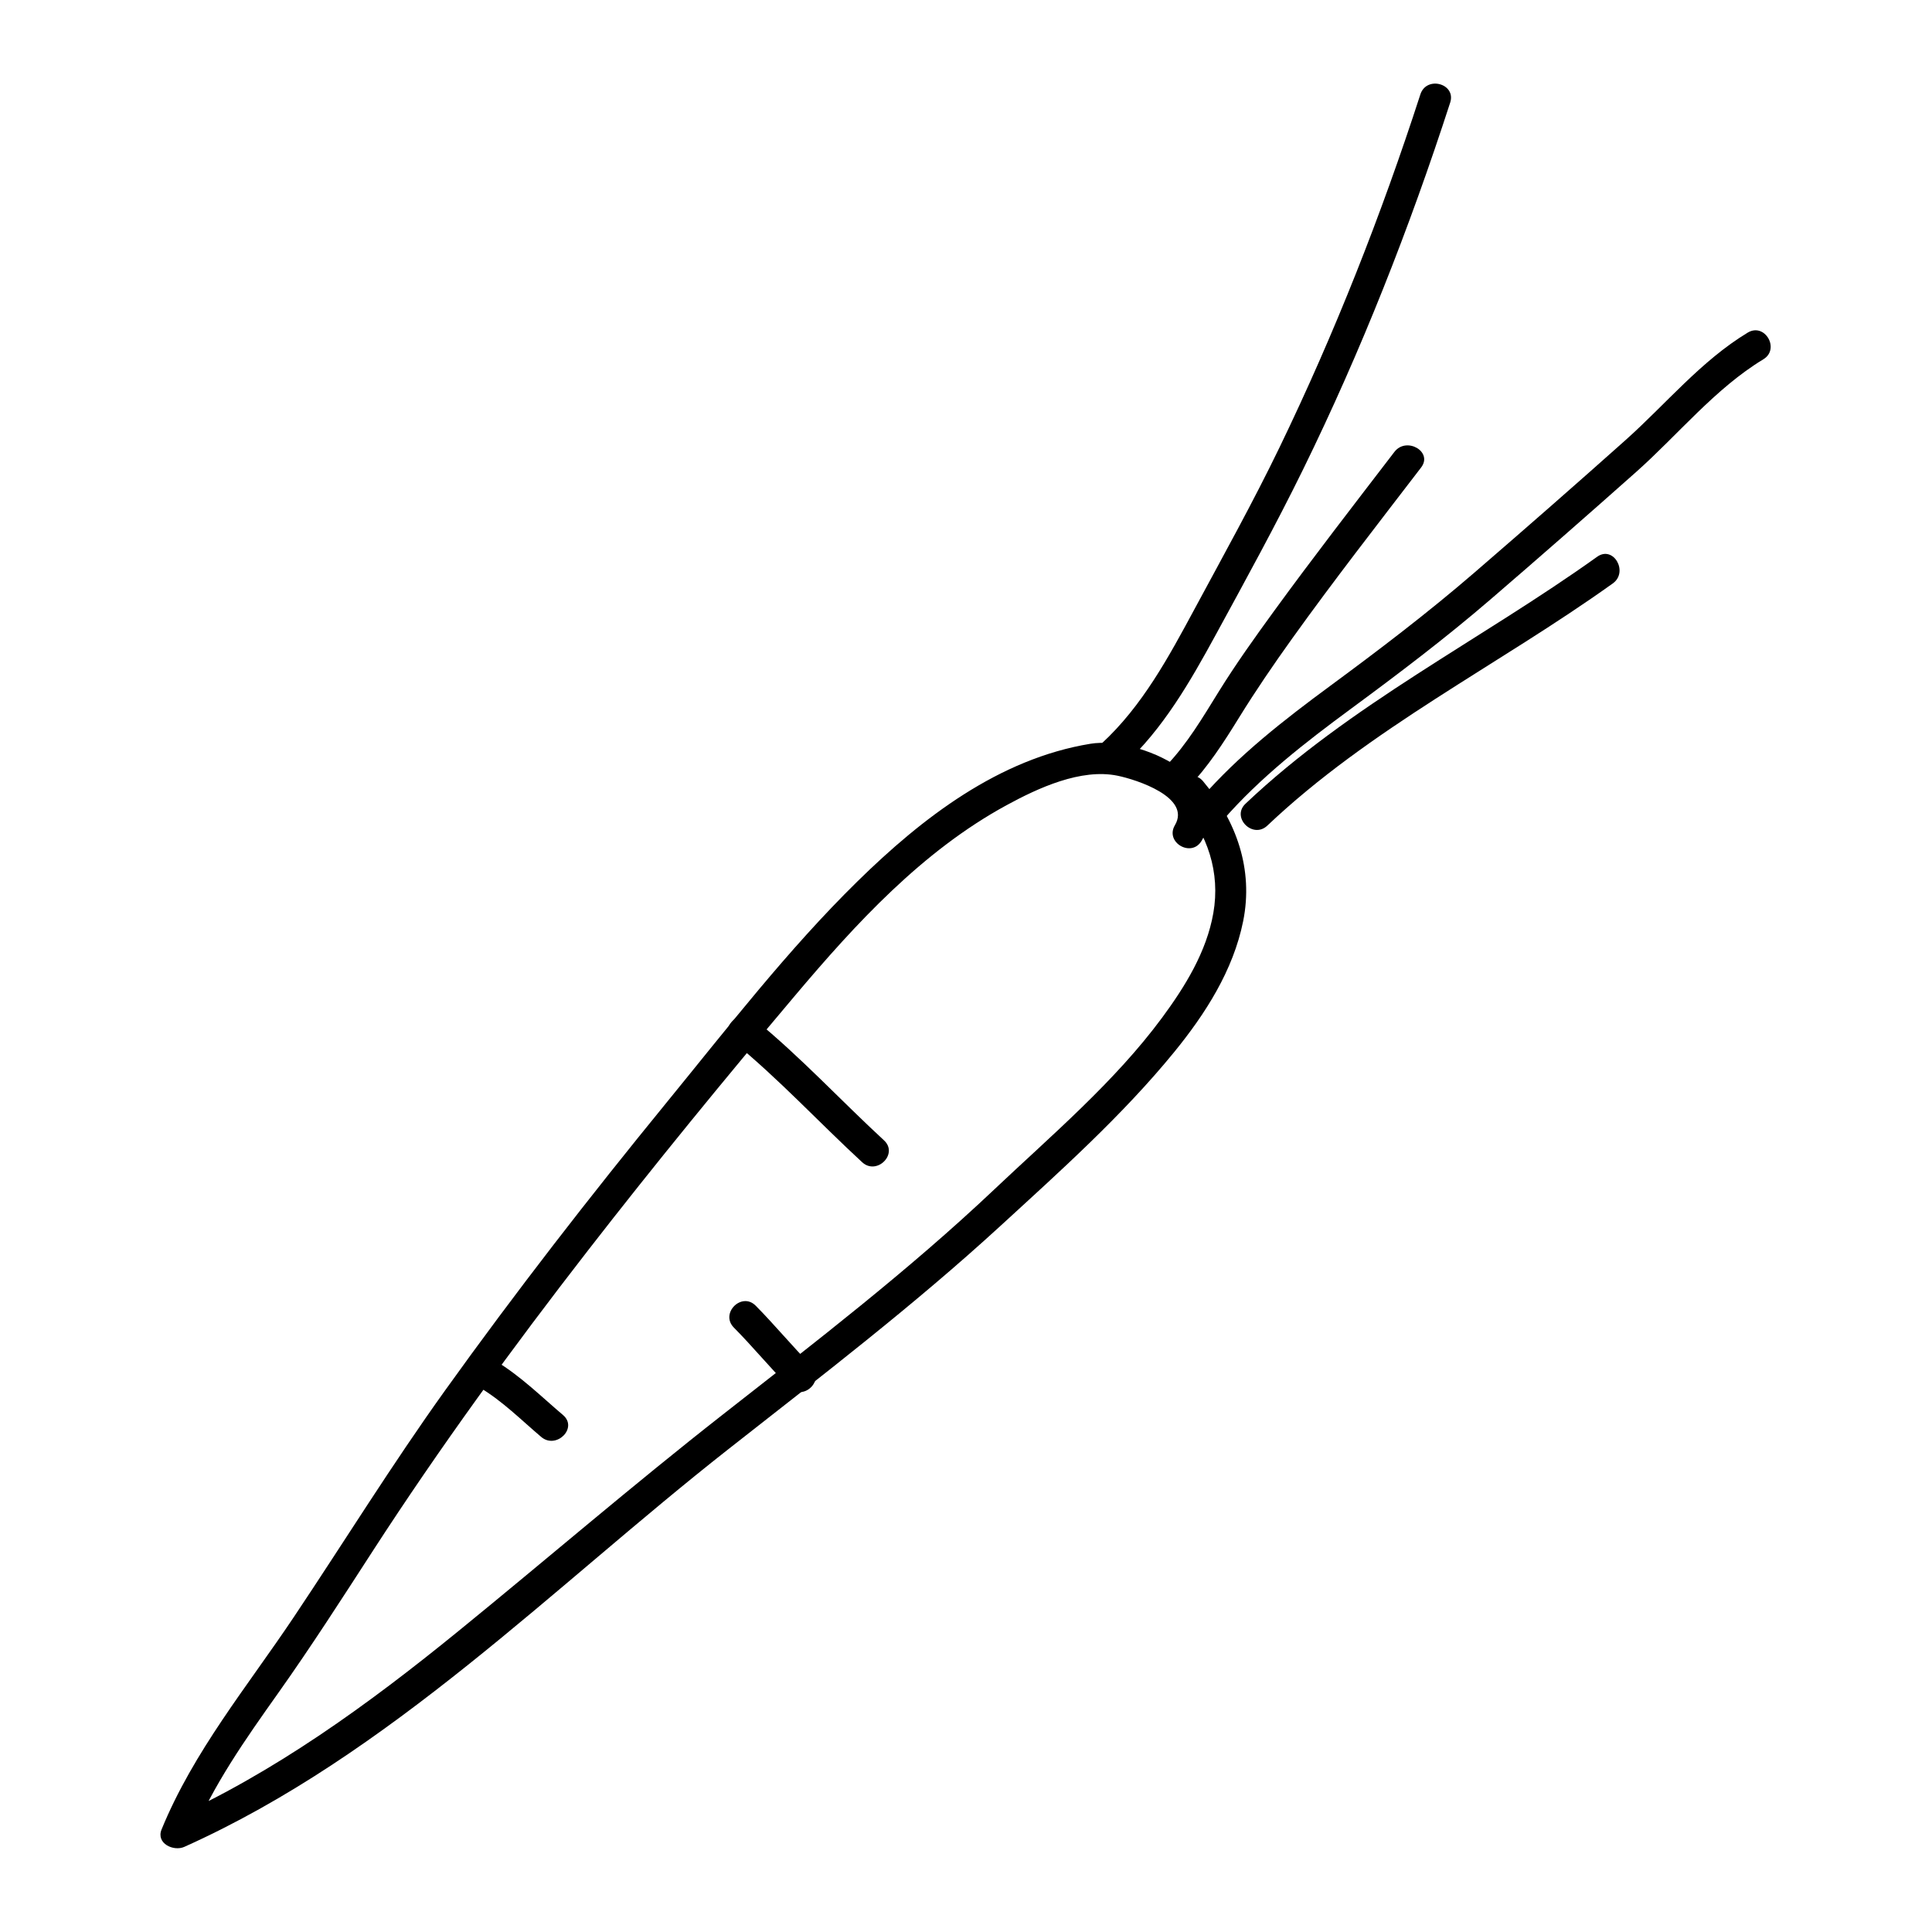
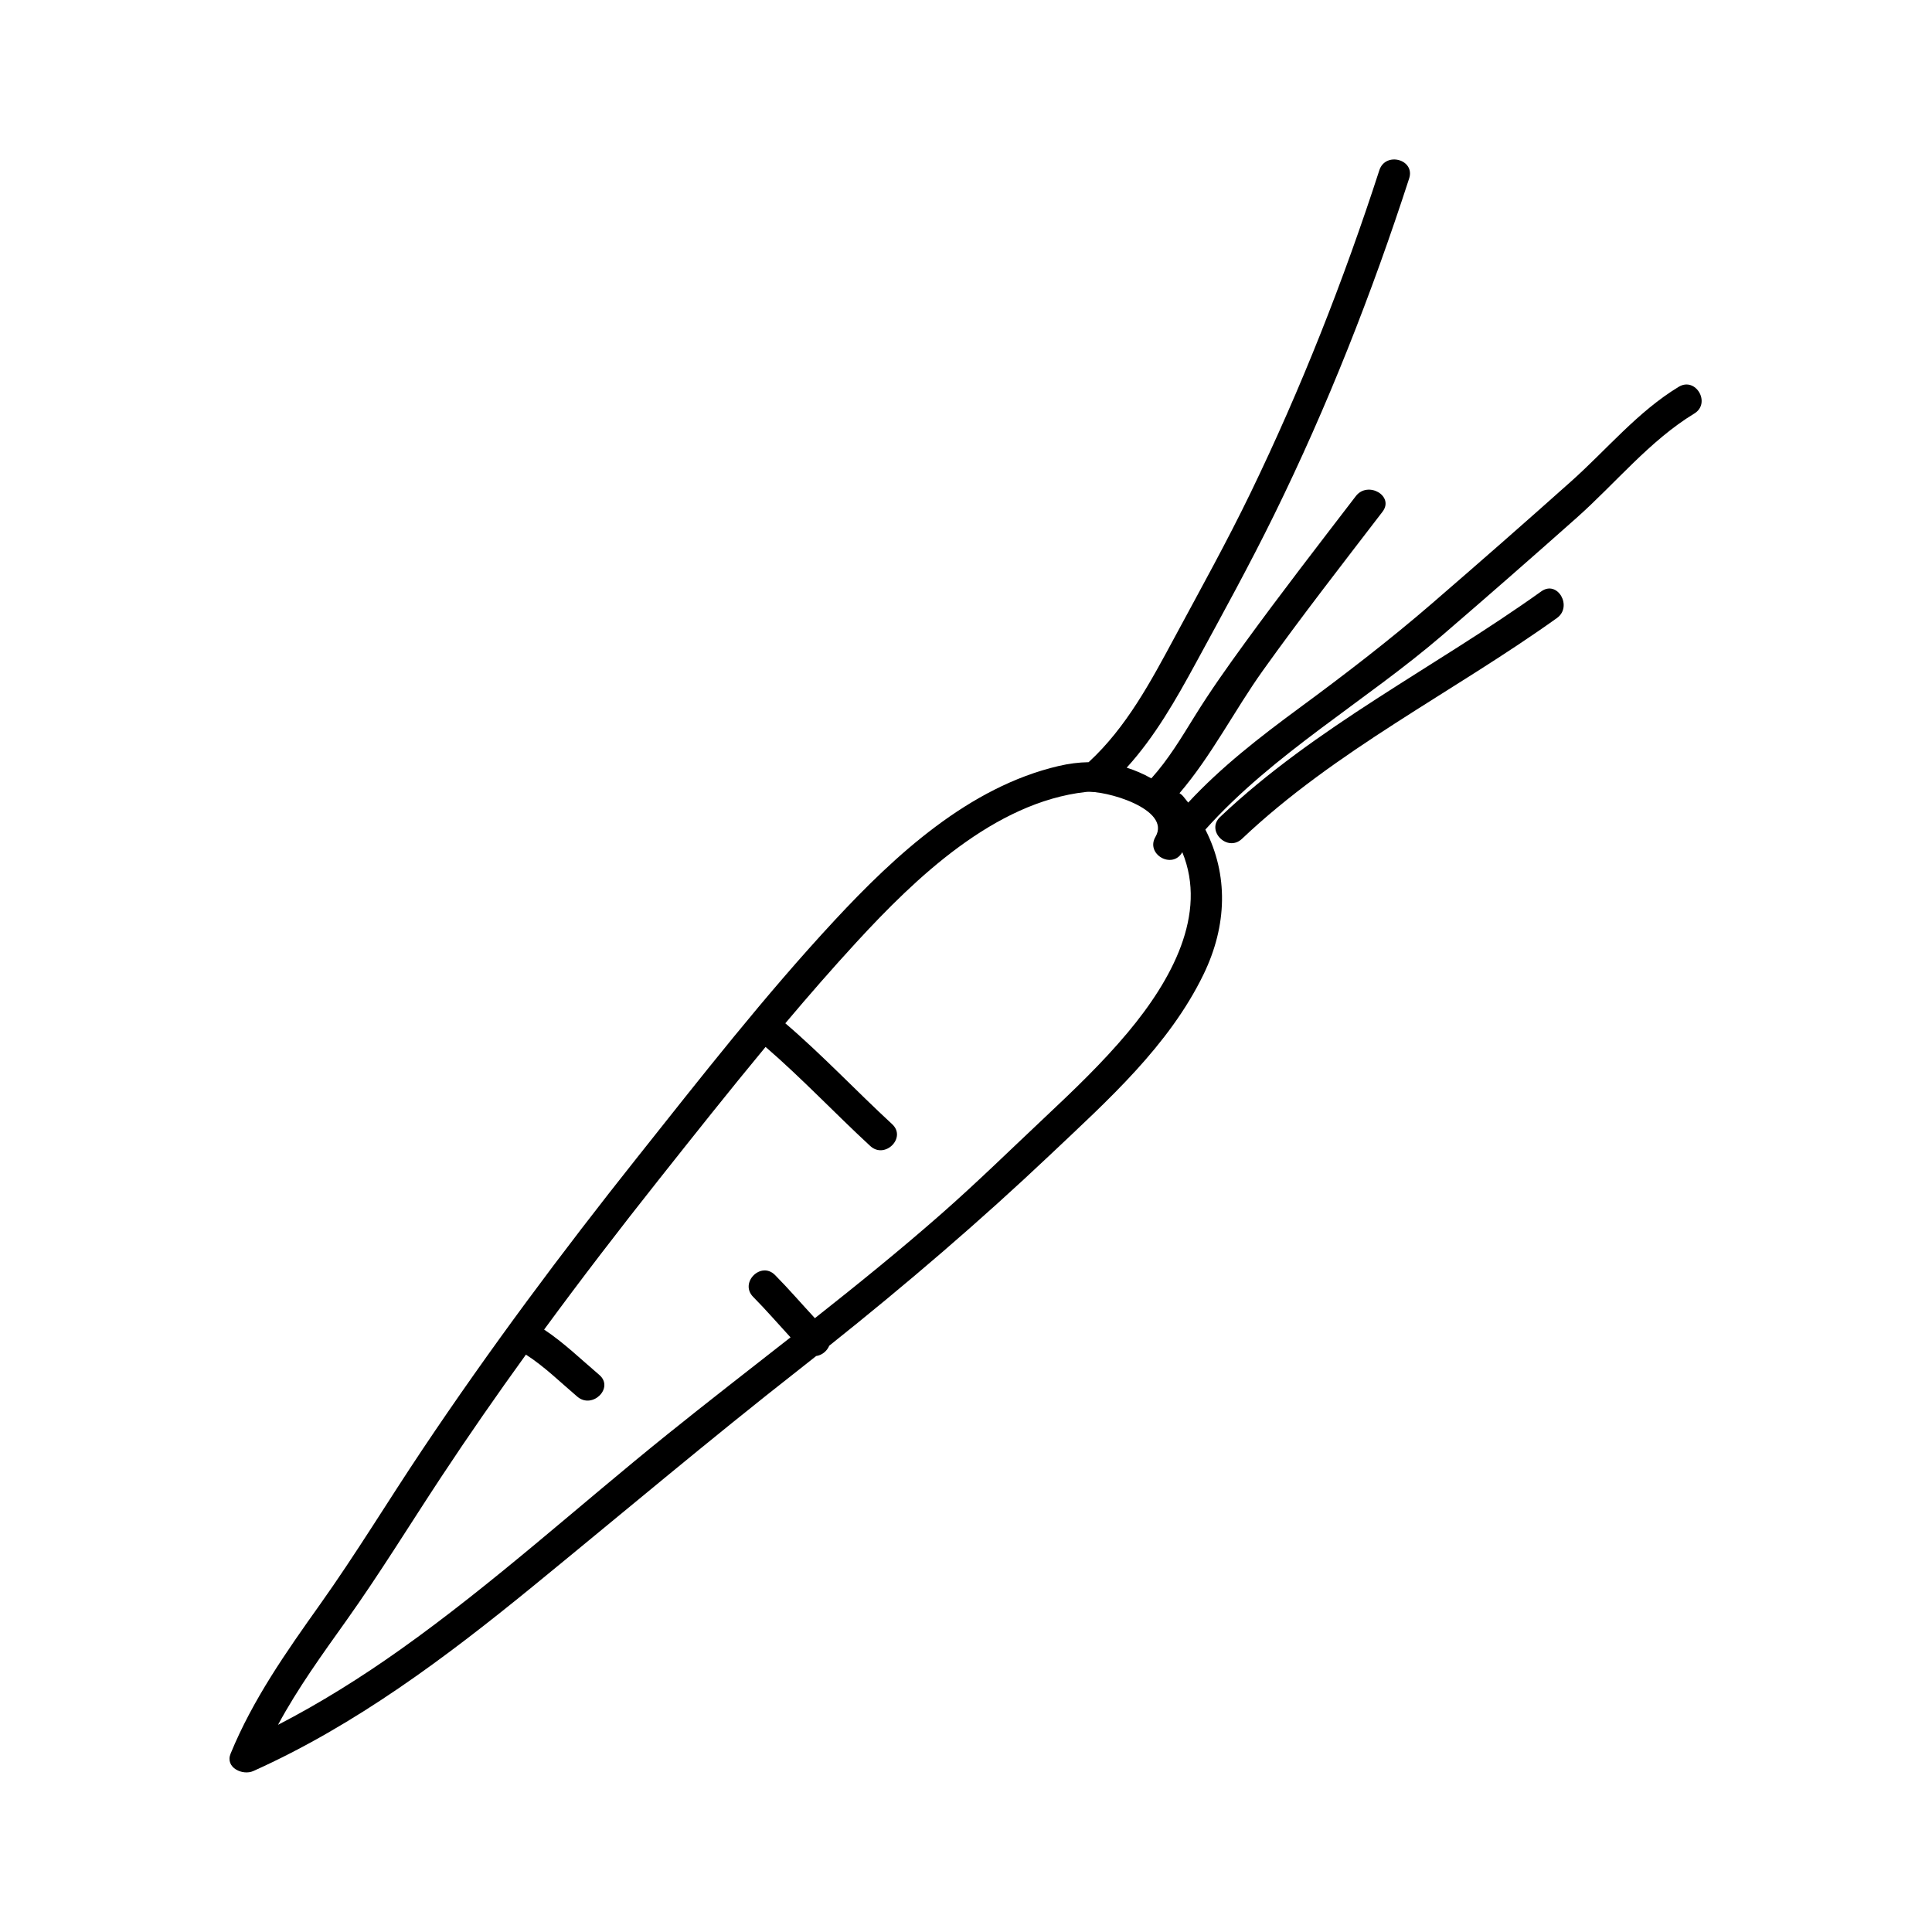
<svg xmlns="http://www.w3.org/2000/svg" version="1.1" id="Layer_1" x="0px" y="0px" width="500px" height="500px" viewBox="0 0 500 500" enable-background="new 0 0 500 500" xml:space="preserve">
  <g>
    <g>
      <g>
-         <path d="M310.969,217.604c9.286-15.681-16.292-27.153-28.743-25.121c-23.725,3.873-43.576,19.193-60.307,35.609     c-18.004,17.665-33.622,37.913-49.551,57.419c-19.769,24.207-38.954,48.904-57.165,74.307     c-13.726,19.147-26.07,39.111-39.159,58.672c-12.035,17.985-25.95,34.757-34.225,54.962c-1.497,3.656,3.124,5.752,5.876,4.517     c53.276-23.902,95.391-67.237,140.747-102.877c23.874-18.76,48.009-37.229,70.404-57.768c15.513-14.227,31.69-28.7,45.017-45.031     c8.085-9.908,15.3-21.168,17.861-33.87c2.707-13.423-1.72-25.972-10.382-36.248c-3.329-3.95-8.959,1.739-5.657,5.657     c6.839,8.114,10.167,17.899,8.325,28.465c-1.748,10.024-7.32,19.035-13.271,27.092c-12.27,16.61-28.614,30.431-43.56,44.566     c-22.065,20.867-46.204,39.404-70.088,58.106c-23.252,18.207-45.591,37.454-68.487,56.091     c-23.158,18.851-47.587,36.637-74.946,48.911c1.959,1.506,3.917,3.011,5.876,4.517c5.537-13.518,14.076-25.59,22.481-37.441     c8.56-12.071,16.494-24.444,24.534-36.861c17.308-26.732,36.093-52.501,55.61-77.656c17.341-22.352,35.287-44.264,53.528-65.887     c15.811-18.742,33.005-37.466,54.772-49.33c8.156-4.446,19.272-9.606,28.774-7.648c4.918,1.014,19.102,5.597,14.83,12.81     C301.426,218.016,308.343,222.038,310.969,217.604L310.969,217.604z" />
-       </g>
-     </g>
-     <g>
-       <g>
-         <path d="M316.495,212.262c9.686-11.114,21.329-20.137,33.151-28.847c12.346-9.096,24.439-18.255,36.068-28.262     c12.666-10.899,25.234-21.912,37.724-33.012c10.806-9.604,20.466-21.625,32.904-29.148c4.407-2.665,0.389-9.585-4.038-6.908     c-12.067,7.298-21.21,18.527-31.643,27.835c-12.949,11.552-26.004,22.983-39.143,34.318     c-12.021,10.37-24.501,19.864-37.276,29.276c-11.902,8.769-23.654,17.905-33.404,29.092     C307.465,210.476,313.1,216.158,316.495,212.262L316.495,212.262z" />
-       </g>
-     </g>
-     <g>
-       <g>
-         <path d="M307.411,203.902c5.209-5.421,9.263-11.723,13.197-18.096c4.336-7.023,8.963-13.797,13.769-20.507     c10.773-15.04,22.157-29.632,33.407-44.314c3.139-4.096-3.816-8.073-6.908-4.038c-10.476,13.671-21.028,27.283-31.165,41.209     c-4.948,6.798-9.84,13.646-14.275,20.792c-4.173,6.724-8.168,13.557-13.682,19.296     C298.181,201.963,303.831,207.627,307.411,203.902L307.411,203.902z" />
-       </g>
-     </g>
-     <g>
-       <g>
-         <path d="M290.742,198.089c10.254-9.423,17.289-21.688,23.887-33.797c7.726-14.181,15.506-28.32,22.618-42.823     c15.022-30.635,27.546-62.475,38.061-94.922c1.595-4.922-6.131-7.013-7.714-2.127c-10.123,31.235-22.158,61.795-36.452,91.361     c-6.85,14.168-14.483,27.895-21.944,41.742c-6.706,12.446-13.584,25.234-24.112,34.909     C281.279,195.93,286.952,201.572,290.742,198.089L290.742,198.089z" />
-       </g>
-     </g>
-     <g>
-       <g>
-         <path d="M327.985,213.668c26.574-25.19,59.814-41.509,89.398-62.672c4.156-2.973,0.168-9.916-4.038-6.908     c-30.15,21.567-63.93,38.246-91.017,63.922C318.577,211.566,324.244,217.214,327.985,213.668L327.985,213.668z" />
-       </g>
-     </g>
-     <g>
-       <g>
-         <path d="M189.698,269.527c11.841,9.659,22.21,20.909,33.426,31.255c3.785,3.491,9.456-2.152,5.657-5.657     c-11.216-10.346-21.585-21.596-33.426-31.255C191.394,260.639,185.698,266.264,189.698,269.527L189.698,269.527z" />
-       </g>
-     </g>
-     <g>
-       <g>
-         <path d="M210.004,353.428c-4.974-5.02-9.459-10.493-14.429-15.515c-3.633-3.671-9.288,1.988-5.657,5.657     c4.971,5.022,9.456,10.495,14.429,15.515C207.982,362.754,213.638,357.095,210.004,353.428L210.004,353.428z" />
-       </g>
-     </g>
-     <g>
-       <g>
-         <path d="M124.264,359.154c5.838,3.509,10.628,8.334,15.791,12.718c3.907,3.318,9.595-2.312,5.657-5.657     c-5.679-4.823-10.988-10.109-17.41-13.969C123.868,349.582,119.849,356.501,124.264,359.154L124.264,359.154z" />
+         <path d="M434.44,100.114c-10.611,6.44-18.583,16.199-27.754,24.391     c-11.93,10.655-23.959,21.198-36.066,31.651     c-11.137,9.616-22.659,18.461-34.504,27.18     c-10.1,7.434-20.067,15.162-28.608,24.372     c-0.414-0.536-0.837-1.07-1.281-1.598c-0.307-0.365-0.637-0.623-0.974-0.833     c8.267-9.641,14.241-21.465,21.588-31.752     c9.966-13.953,20.521-27.477,30.949-41.084     c3.139-4.096-3.816-8.073-6.908-4.038     c-9.657,12.601-19.383,25.15-28.72,37.992     c-4.497,6.185-8.927,12.421-12.955,18.925     c-3.463,5.591-6.828,11.231-11.241,16.12c-2.099-1.176-4.226-2.094-6.382-2.768     c7.28-7.999,12.716-17.556,17.867-27.023     c6.928-12.731,13.912-25.418,20.306-38.43     c13.799-28.084,25.286-57.288,34.933-87.042c1.596-4.922-6.13-7.013-7.714-2.127     c-9.253,28.54-20.25,56.456-33.317,83.47     c-6.135,12.684-12.968,24.973-19.646,37.372     c-6.203,11.516-12.509,23.362-22.241,32.327     c-0.012,0.011-0.019,0.023-0.031,0.034c-2.555,0.039-5.149,0.373-7.785,0.99     c-23.177,5.423-42.224,23.008-57.947,39.929     c-18.099,19.479-34.648,40.679-51.18,61.478     c-19.438,24.454-38.129,49.518-55.505,75.484     c-8.917,13.325-17.203,27.016-26.498,40.088     c-8.733,12.282-17.389,24.588-23.14,38.603     c-1.5,3.654,3.126,5.752,5.876,4.517     c26.511-11.908,49.899-29.459,72.297-47.751     c23.003-18.786,45.642-37.91,69.035-56.225     c1.452-1.137,2.89-2.284,4.334-3.426c1.48-0.195,2.804-1.284,3.38-2.672     c19.849-15.819,38.989-32.196,57.467-49.682     c14.658-13.871,30.439-27.953,39.393-46.404     c6.164-12.702,6.439-25.794,0.481-37.489     c17.645-19.701,41.457-33.205,61.422-50.372     c11.643-10.012,23.195-20.129,34.675-30.327     c9.992-8.876,18.952-20,30.435-26.97     C442.88,104.35,438.862,97.43,434.44,100.114z M291.883,267.187     c-6.61,7.904-14.097,15.041-21.591,22.092     c-8.863,8.341-17.548,16.847-26.695,24.883     c-10.62,9.331-21.609,18.219-32.702,26.98     c-3.45-3.71-6.749-7.561-10.315-11.164c-3.633-3.671-9.288,1.988-5.657,5.657     c3.343,3.378,6.447,6.978,9.665,10.473     c-10.681,8.375-21.414,16.684-31.981,25.191     c-23.025,18.536-44.881,38.486-69.016,55.62     c-10.107,7.175-20.633,13.777-31.64,19.466     c5.121-9.514,11.543-18.358,17.78-27.127     c8.572-12.051,16.277-24.617,24.417-36.956     c7.084-10.738,14.43-21.301,21.962-31.729     c4.839,3.117,8.931,7.173,13.31,10.891c3.907,3.318,9.595-2.312,5.657-5.657     c-4.693-3.986-9.119-8.307-14.258-11.714     c9.631-13.124,19.554-26.037,29.665-38.788     c9.104-11.482,18.257-23.027,27.646-34.362     c9.416,8.13,17.955,17.208,27.096,25.645c3.784,3.492,9.455-2.151,5.657-5.657     c-9.316-8.599-18.011-17.859-27.643-26.107     c6.013-7.129,12.132-14.158,18.424-20.997     c15.298-16.627,35.674-36.199,59.326-38.864     c4.933-0.556,22.259,4.412,18.042,11.612c-2.613,4.461,4.303,8.485,6.908,4.038     c0.014-0.023,0.025-0.046,0.038-0.069     C312.594,236.612,303.143,253.725,291.883,267.187z" />
+         <path d="M398.887,153.047c-27.545,19.693-58.377,34.948-83.13,58.388     c-3.753,3.554,1.914,9.201,5.657,5.657     c24.24-22.955,54.531-37.849,81.511-57.137     C407.081,156.983,403.093,150.04,398.887,153.047z" />
      </g>
    </g>
  </g>
</svg>
